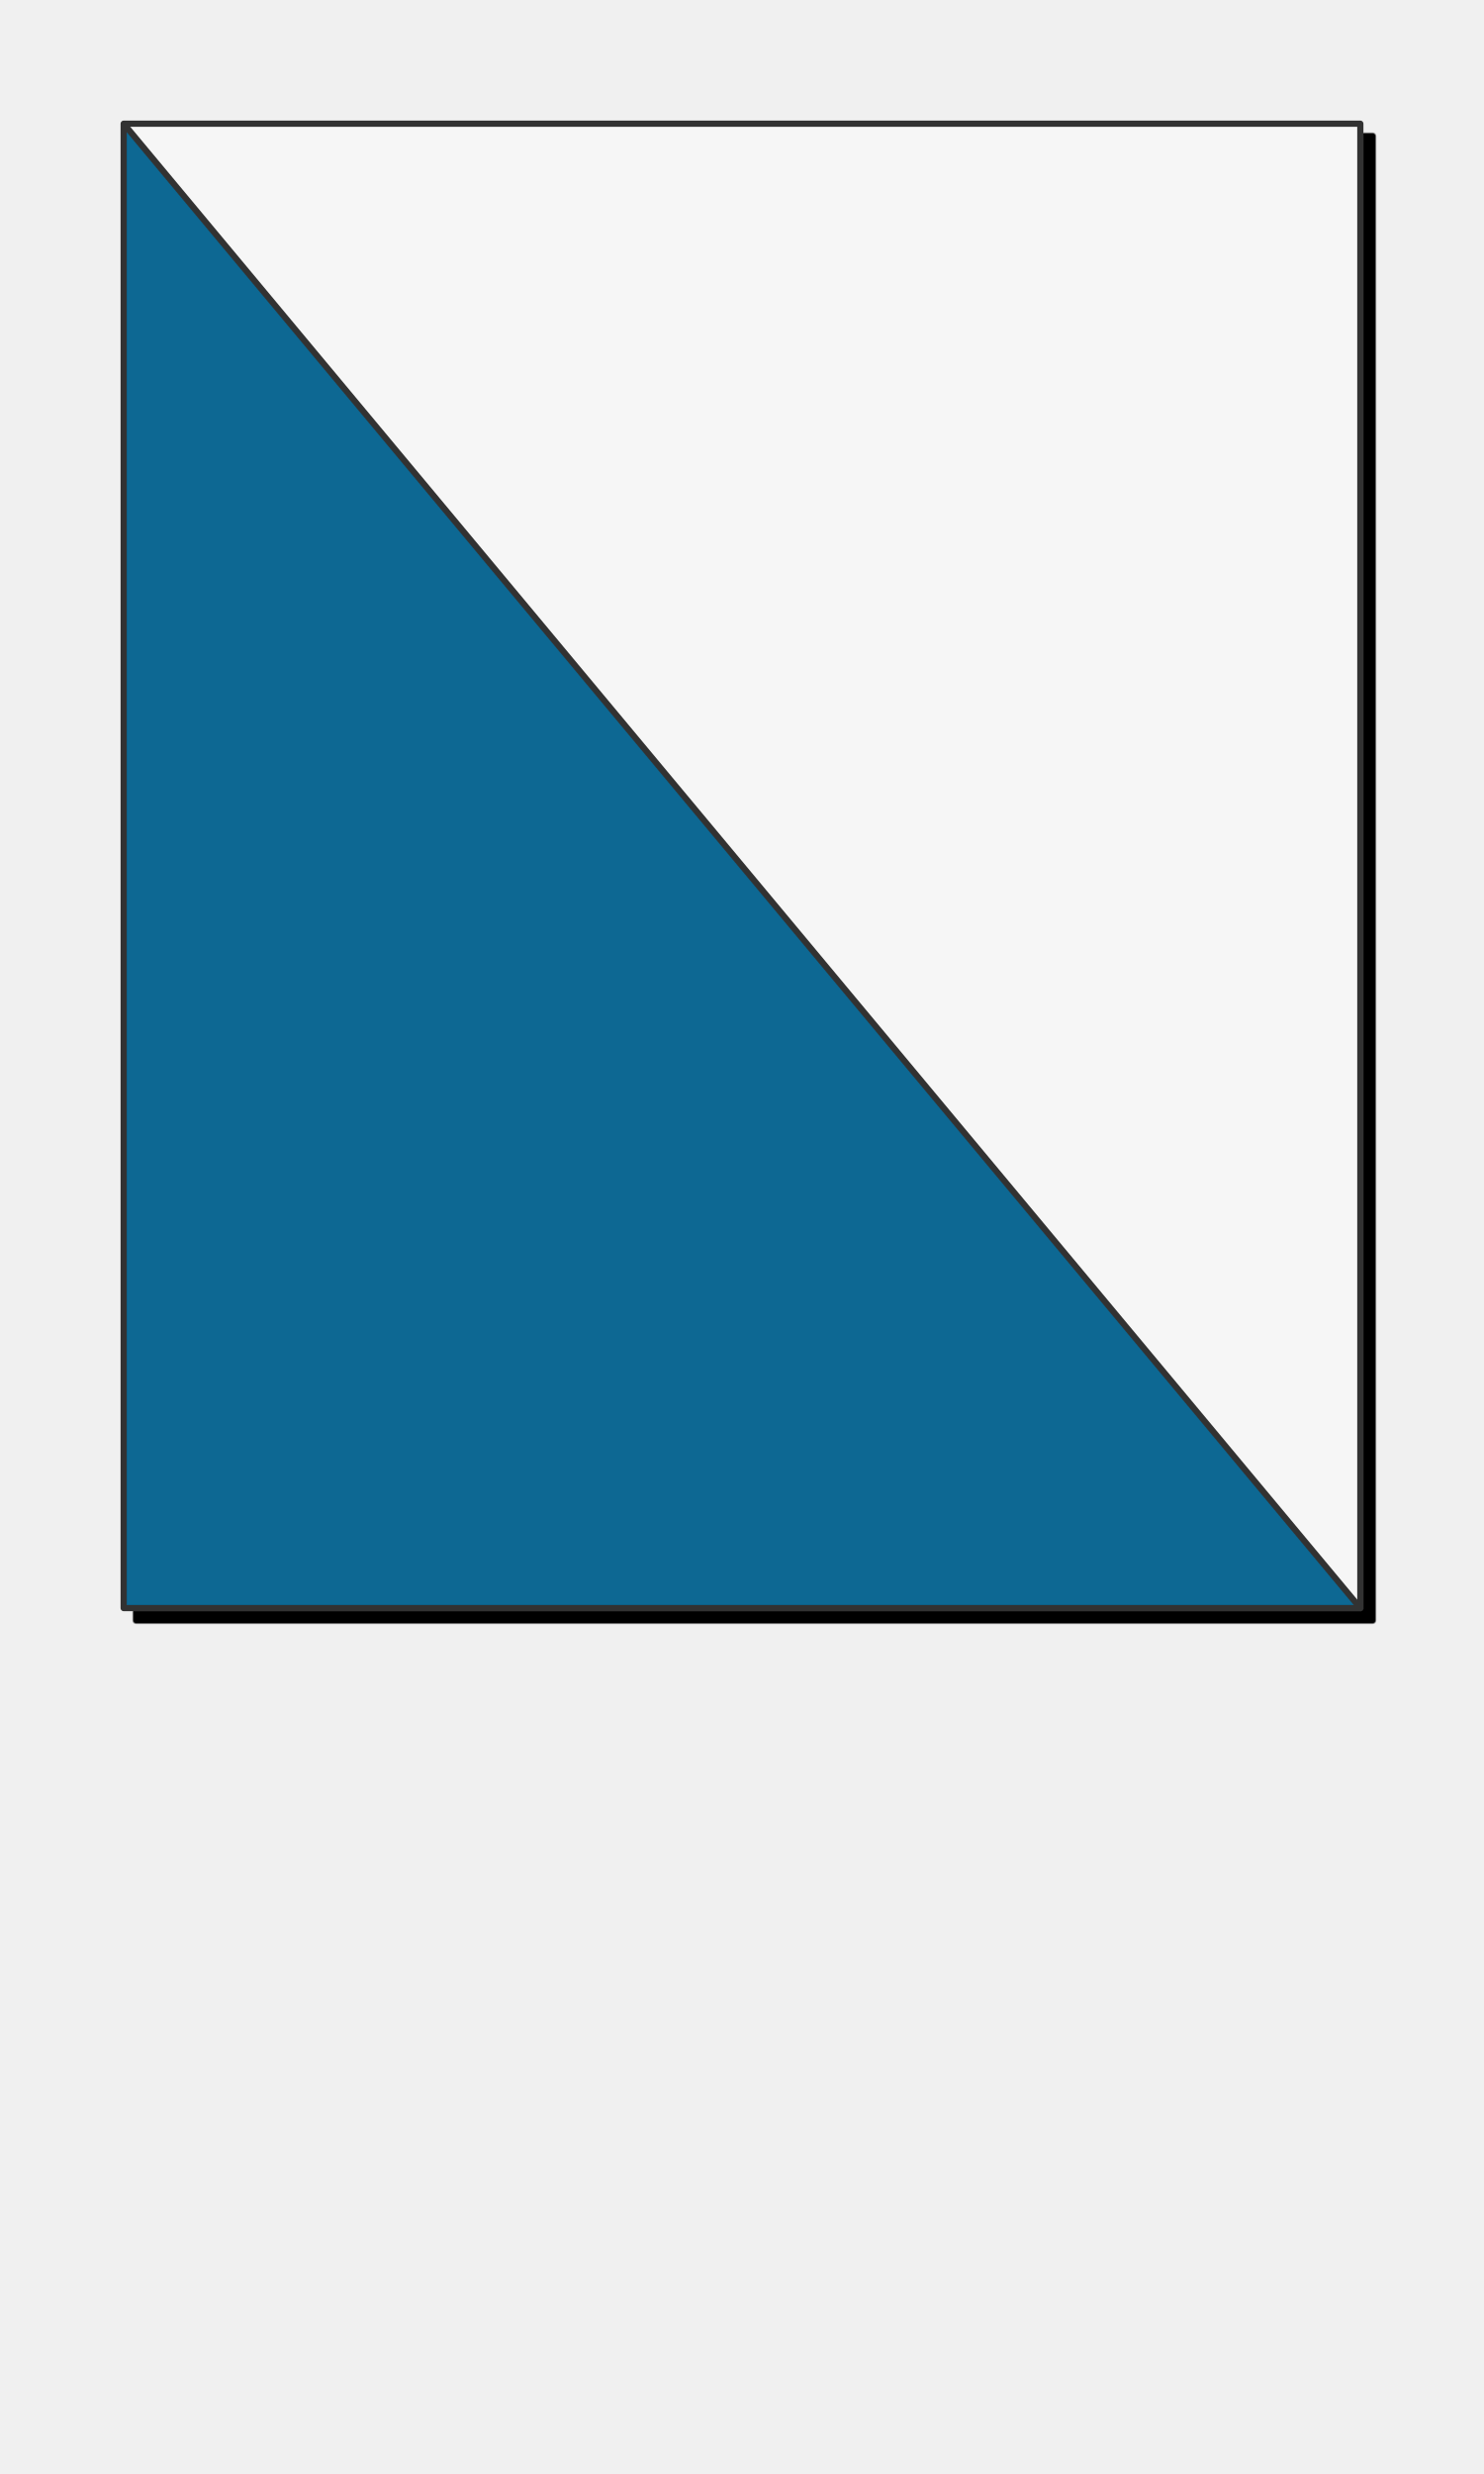
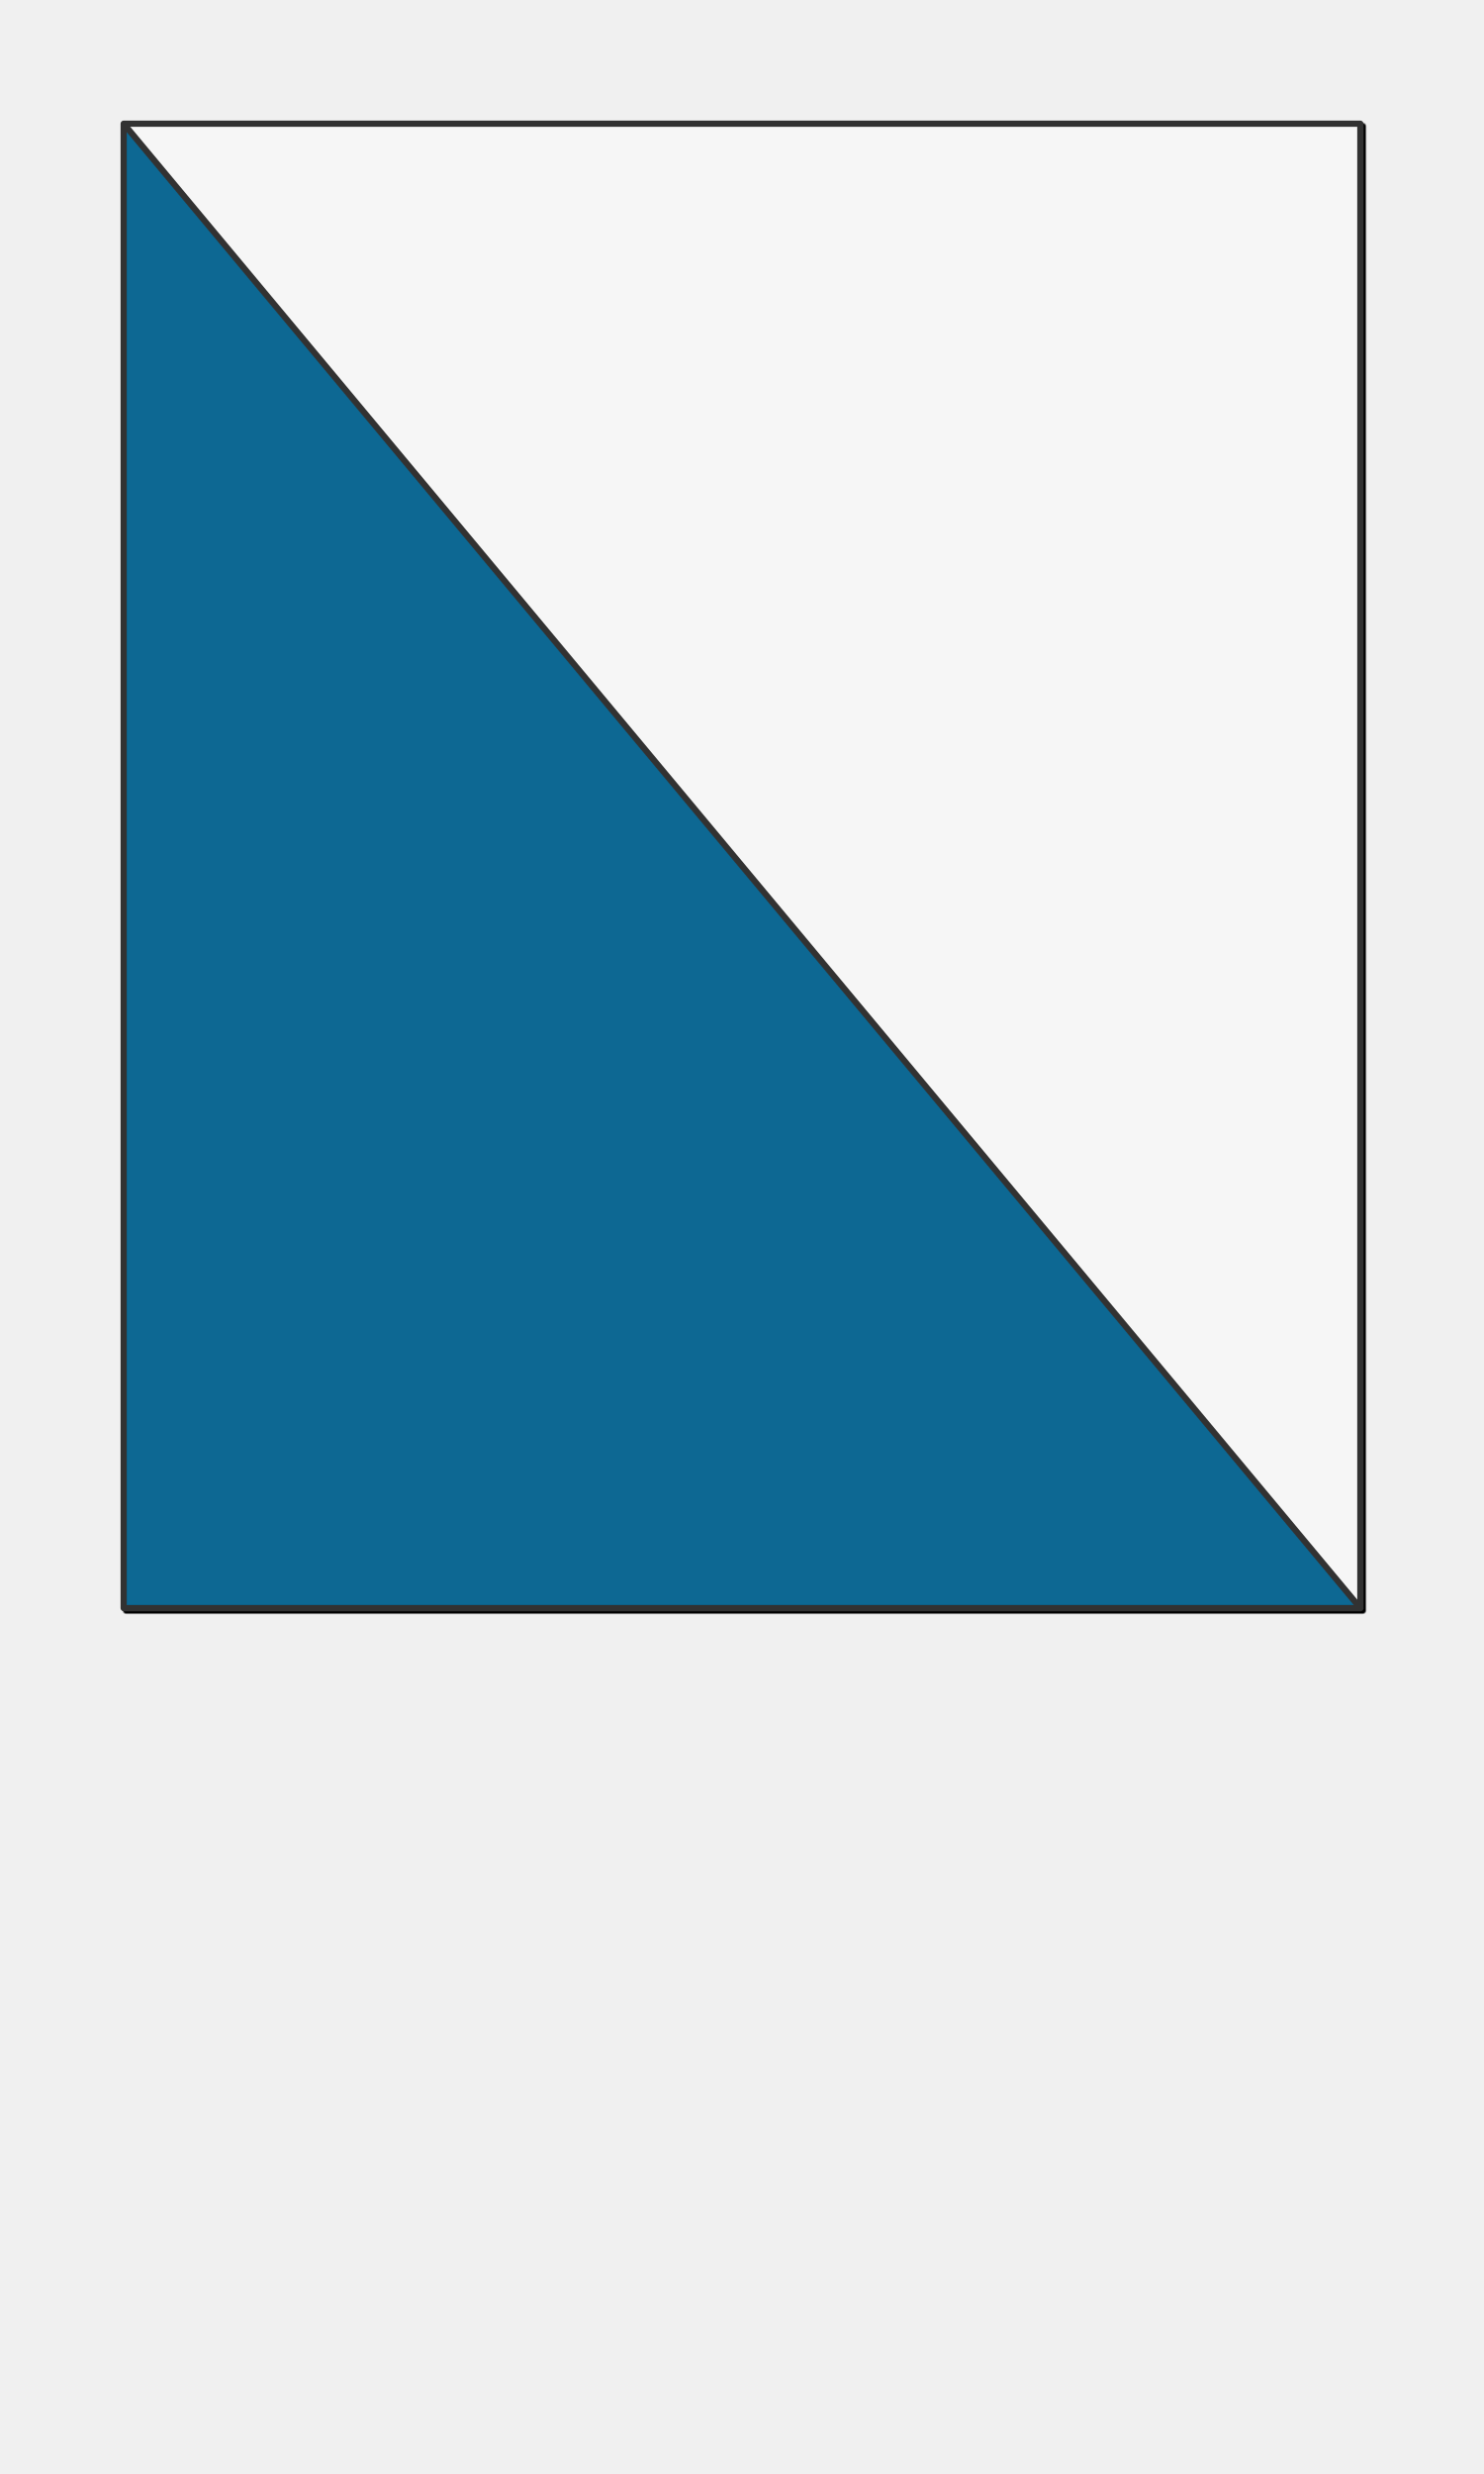
<svg xmlns="http://www.w3.org/2000/svg" preserveAspectRatio="xMidYMin slice" version="1.1" viewBox="0 0 120 200">
  <g transform="translate(10,10)">
    <g filter="url(#shadow)">
-       <g>
-         <defs>
-           <filter height="200%" id="shadow" width="200%" x="-20%" y="-20%">
-             <feOffset dx="1" dy="1" in="SourceAlpha" result="offsetOut" />
-             <feGaussianBlur in="offsetOut" result="blurOut" std-deviation="5" />
-             <feBlend in2="blurOut" in="SourceGraphic" mode="normal" />
-           </filter>
-           <pattern height="20" id="void" patternUnits="userSpaceOnUse" width="20">
-             <rect fill="#fff" height="20" width="20" x="0" y="0" />
-             <rect fill="#ddd" height="10" width="10" x="0" y="0" />
-             <rect fill="#ddd" height="10" width="10" x="10" y="10" />
-           </pattern>
-           <pattern height="4" id="selected" patternUnits="userSpaceOnUse" width="4">
-             <rect fill="#f5f5f5" height="4" width="4" x="0" y="0" />
-             <g fill="#000">
-               <circle cx="0" cy="0" r="0.3" />
-               <circle cx="4" cy="0" r="0.3" />
-               <circle cx="0" cy="4" r="0.3" />
-               <circle cx="4" cy="4" r="0.3" />
-               <circle cx="2" cy="2" r="0.3" />
-             </g>
-           </pattern>
-           <pattern height="20" id="ermine" patternUnits="userSpaceOnUse" width="12.5" x="-3.125" y="-5">
-             <rect fill="#f6f6f6" height="20" width="12.5" x="0" y="0" />
-             <g fill="#333333">
-               <path d="M 47.758,0 C 60.325,15.689 25.137,21.899 44.167,36.607     52.246,41.674 71.274,30.723 54.578,17.322     52.423,16.178 62.12,8.335 47.758,0 Z m 21.182,36.935 c     -3.232,0.327 -6.283,2.29 -9.155,7.193 -3.591,8.335     12.209,22.717 22.981,5.066 C 83.484,47.07 94.076,53.932     100,39.386 89.946,49.846 79.713,37.425 70.378,36.935 Z     M 29.805,37.099 C 20.469,37.589 10.054,50.173 0,39.55     5.924,54.096 16.519,47.07 17.416,49.358 28.009,67.009     43.806,52.627 40.215,44.292 36.984,38.736 33.395,36.936     29.805,37.099 Z m 21.004,10.132 c -8.258,37.262     -23.516,63.577 -40.212,82.535 7.002,-1.961     14.719,-7.192 22.259,-11.932 -4.668,9.806 -9.155,18.141     -13.822,26.803 2.693,-0.981 11.49,-9.644 23.339,-22.392     1.795,17.487 4.305,25.824 8.075,37.755 3.052,-11.93     5.208,-19.941 7.542,-37.918 7.181,8.008 14.002,16.18     23.696,23.044 L 68.221,117.347 c 7.002,4.413     14.723,10.293 22.084,12.744 C 72.711,110.152     57.989,84.494 50.808,47.232 Z" transform="scale(0.0625,0.0625)" />
-               <path d="M 47.758,0 C 60.325,15.689 25.137,21.899 44.167,36.607     52.246,41.674 71.274,30.723 54.578,17.322     52.423,16.178 62.12,8.335 47.758,0 Z m 21.182,36.935 c     -3.232,0.327 -6.283,2.29 -9.155,7.193 -3.591,8.335     12.209,22.717 22.981,5.066 C 83.484,47.07 94.076,53.932     100,39.386 89.946,49.846 79.713,37.425 70.378,36.935 Z     M 29.805,37.099 C 20.469,37.589 10.054,50.173 0,39.55     5.924,54.096 16.519,47.07 17.416,49.358 28.009,67.009     43.806,52.627 40.215,44.292 36.984,38.736 33.395,36.936     29.805,37.099 Z m 21.004,10.132 c -8.258,37.262     -23.516,63.577 -40.212,82.535 7.002,-1.961     14.719,-7.192 22.259,-11.932 -4.668,9.806 -9.155,18.141     -13.822,26.803 2.693,-0.981 11.49,-9.644 23.339,-22.392     1.795,17.487 4.305,25.824 8.075,37.755 3.052,-11.93     5.208,-19.941 7.542,-37.918 7.181,8.008 14.002,16.18     23.696,23.044 L 68.221,117.347 c 7.002,4.413     14.723,10.293 22.084,12.744 C 72.711,110.152     57.989,84.494 50.808,47.232 Z" transform="translate(6.25,10) scale(0.0625,0.0625)" />
-             </g>
-           </pattern>
-           <pattern height="20" id="ermines" patternUnits="userSpaceOnUse" width="12.5" x="-3.125" y="-5">
-             <rect fill="#333333" height="20" width="12.5" x="0" y="0" />
-             <g fill="#f6f6f6">
-               <path d="M 47.758,0 C 60.325,15.689 25.137,21.899 44.167,36.607     52.246,41.674 71.274,30.723 54.578,17.322     52.423,16.178 62.12,8.335 47.758,0 Z m 21.182,36.935 c     -3.232,0.327 -6.283,2.29 -9.155,7.193 -3.591,8.335     12.209,22.717 22.981,5.066 C 83.484,47.07 94.076,53.932     100,39.386 89.946,49.846 79.713,37.425 70.378,36.935 Z     M 29.805,37.099 C 20.469,37.589 10.054,50.173 0,39.55     5.924,54.096 16.519,47.07 17.416,49.358 28.009,67.009     43.806,52.627 40.215,44.292 36.984,38.736 33.395,36.936     29.805,37.099 Z m 21.004,10.132 c -8.258,37.262     -23.516,63.577 -40.212,82.535 7.002,-1.961     14.719,-7.192 22.259,-11.932 -4.668,9.806 -9.155,18.141     -13.822,26.803 2.693,-0.981 11.49,-9.644 23.339,-22.392     1.795,17.487 4.305,25.824 8.075,37.755 3.052,-11.93     5.208,-19.941 7.542,-37.918 7.181,8.008 14.002,16.18     23.696,23.044 L 68.221,117.347 c 7.002,4.413     14.723,10.293 22.084,12.744 C 72.711,110.152     57.989,84.494 50.808,47.232 Z" transform="scale(0.0625,0.0625)" />
-               <path d="M 47.758,0 C 60.325,15.689 25.137,21.899 44.167,36.607     52.246,41.674 71.274,30.723 54.578,17.322     52.423,16.178 62.12,8.335 47.758,0 Z m 21.182,36.935 c     -3.232,0.327 -6.283,2.29 -9.155,7.193 -3.591,8.335     12.209,22.717 22.981,5.066 C 83.484,47.07 94.076,53.932     100,39.386 89.946,49.846 79.713,37.425 70.378,36.935 Z     M 29.805,37.099 C 20.469,37.589 10.054,50.173 0,39.55     5.924,54.096 16.519,47.07 17.416,49.358 28.009,67.009     43.806,52.627 40.215,44.292 36.984,38.736 33.395,36.936     29.805,37.099 Z m 21.004,10.132 c -8.258,37.262     -23.516,63.577 -40.212,82.535 7.002,-1.961     14.719,-7.192 22.259,-11.932 -4.668,9.806 -9.155,18.141     -13.822,26.803 2.693,-0.981 11.49,-9.644 23.339,-22.392     1.795,17.487 4.305,25.824 8.075,37.755 3.052,-11.93     5.208,-19.941 7.542,-37.918 7.181,8.008 14.002,16.18     23.696,23.044 L 68.221,117.347 c 7.002,4.413     14.723,10.293 22.084,12.744 C 72.711,110.152     57.989,84.494 50.808,47.232 Z" transform="translate(6.25,10) scale(0.0625,0.0625)" />
-             </g>
-           </pattern>
-           <pattern height="20" id="erminois" patternUnits="userSpaceOnUse" width="12.5" x="-3.125" y="-5">
-             <rect fill="#f2bc51" height="20" width="12.5" x="0" y="0" />
-             <g fill="#333333">
-               <path d="M 47.758,0 C 60.325,15.689 25.137,21.899 44.167,36.607     52.246,41.674 71.274,30.723 54.578,17.322     52.423,16.178 62.12,8.335 47.758,0 Z m 21.182,36.935 c     -3.232,0.327 -6.283,2.29 -9.155,7.193 -3.591,8.335     12.209,22.717 22.981,5.066 C 83.484,47.07 94.076,53.932     100,39.386 89.946,49.846 79.713,37.425 70.378,36.935 Z     M 29.805,37.099 C 20.469,37.589 10.054,50.173 0,39.55     5.924,54.096 16.519,47.07 17.416,49.358 28.009,67.009     43.806,52.627 40.215,44.292 36.984,38.736 33.395,36.936     29.805,37.099 Z m 21.004,10.132 c -8.258,37.262     -23.516,63.577 -40.212,82.535 7.002,-1.961     14.719,-7.192 22.259,-11.932 -4.668,9.806 -9.155,18.141     -13.822,26.803 2.693,-0.981 11.49,-9.644 23.339,-22.392     1.795,17.487 4.305,25.824 8.075,37.755 3.052,-11.93     5.208,-19.941 7.542,-37.918 7.181,8.008 14.002,16.18     23.696,23.044 L 68.221,117.347 c 7.002,4.413     14.723,10.293 22.084,12.744 C 72.711,110.152     57.989,84.494 50.808,47.232 Z" transform="scale(0.0625,0.0625)" />
-               <path d="M 47.758,0 C 60.325,15.689 25.137,21.899 44.167,36.607     52.246,41.674 71.274,30.723 54.578,17.322     52.423,16.178 62.12,8.335 47.758,0 Z m 21.182,36.935 c     -3.232,0.327 -6.283,2.29 -9.155,7.193 -3.591,8.335     12.209,22.717 22.981,5.066 C 83.484,47.07 94.076,53.932     100,39.386 89.946,49.846 79.713,37.425 70.378,36.935 Z     M 29.805,37.099 C 20.469,37.589 10.054,50.173 0,39.55     5.924,54.096 16.519,47.07 17.416,49.358 28.009,67.009     43.806,52.627 40.215,44.292 36.984,38.736 33.395,36.936     29.805,37.099 Z m 21.004,10.132 c -8.258,37.262     -23.516,63.577 -40.212,82.535 7.002,-1.961     14.719,-7.192 22.259,-11.932 -4.668,9.806 -9.155,18.141     -13.822,26.803 2.693,-0.981 11.49,-9.644 23.339,-22.392     1.795,17.487 4.305,25.824 8.075,37.755 3.052,-11.93     5.208,-19.941 7.542,-37.918 7.181,8.008 14.002,16.18     23.696,23.044 L 68.221,117.347 c 7.002,4.413     14.723,10.293 22.084,12.744 C 72.711,110.152     57.989,84.494 50.808,47.232 Z" transform="translate(6.25,10) scale(0.0625,0.0625)" />
-             </g>
-           </pattern>
-           <pattern height="20" id="pean" patternUnits="userSpaceOnUse" width="12.5" x="-3.125" y="-5">
-             <rect fill="#333333" height="20" width="12.5" x="0" y="0" />
-             <g fill="#f2bc51">
-               <path d="M 47.758,0 C 60.325,15.689 25.137,21.899 44.167,36.607     52.246,41.674 71.274,30.723 54.578,17.322     52.423,16.178 62.12,8.335 47.758,0 Z m 21.182,36.935 c     -3.232,0.327 -6.283,2.29 -9.155,7.193 -3.591,8.335     12.209,22.717 22.981,5.066 C 83.484,47.07 94.076,53.932     100,39.386 89.946,49.846 79.713,37.425 70.378,36.935 Z     M 29.805,37.099 C 20.469,37.589 10.054,50.173 0,39.55     5.924,54.096 16.519,47.07 17.416,49.358 28.009,67.009     43.806,52.627 40.215,44.292 36.984,38.736 33.395,36.936     29.805,37.099 Z m 21.004,10.132 c -8.258,37.262     -23.516,63.577 -40.212,82.535 7.002,-1.961     14.719,-7.192 22.259,-11.932 -4.668,9.806 -9.155,18.141     -13.822,26.803 2.693,-0.981 11.49,-9.644 23.339,-22.392     1.795,17.487 4.305,25.824 8.075,37.755 3.052,-11.93     5.208,-19.941 7.542,-37.918 7.181,8.008 14.002,16.18     23.696,23.044 L 68.221,117.347 c 7.002,4.413     14.723,10.293 22.084,12.744 C 72.711,110.152     57.989,84.494 50.808,47.232 Z" transform="scale(0.0625,0.0625)" />
-               <path d="M 47.758,0 C 60.325,15.689 25.137,21.899 44.167,36.607     52.246,41.674 71.274,30.723 54.578,17.322     52.423,16.178 62.12,8.335 47.758,0 Z m 21.182,36.935 c     -3.232,0.327 -6.283,2.29 -9.155,7.193 -3.591,8.335     12.209,22.717 22.981,5.066 C 83.484,47.07 94.076,53.932     100,39.386 89.946,49.846 79.713,37.425 70.378,36.935 Z     M 29.805,37.099 C 20.469,37.589 10.054,50.173 0,39.55     5.924,54.096 16.519,47.07 17.416,49.358 28.009,67.009     43.806,52.627 40.215,44.292 36.984,38.736 33.395,36.936     29.805,37.099 Z m 21.004,10.132 c -8.258,37.262     -23.516,63.577 -40.212,82.535 7.002,-1.961     14.719,-7.192 22.259,-11.932 -4.668,9.806 -9.155,18.141     -13.822,26.803 2.693,-0.981 11.49,-9.644 23.339,-22.392     1.795,17.487 4.305,25.824 8.075,37.755 3.052,-11.93     5.208,-19.941 7.542,-37.918 7.181,8.008 14.002,16.18     23.696,23.044 L 68.221,117.347 c 7.002,4.413     14.723,10.293 22.084,12.744 C 72.711,110.152     57.989,84.494 50.808,47.232 Z" transform="translate(6.25,10) scale(0.0625,0.0625)" />
-             </g>
-           </pattern>
-         </defs>
-         <defs>
-           <clipPath id="mask_1">
-             <path d="M0 0h100v120h-100z" fill="#fff" stroke="none" />
-           </clipPath>
-         </defs>
-         <g clip-path="url(#mask_1)">
+       <defs>
+         <filter height="200%" id="shadow" width="200%" x="-20%" y="-20%">
+           <feOffset dx="0.2" dy="0.2" in="SourceAlpha" result="offsetOut" />
+           <feGaussianBlur in="offsetOut" result="blurOut" std-deviation="1" />
+           <feBlend in2="blurOut" in="SourceGraphic" mode="normal" />
+         </filter>
+         <pattern height="20" id="void" patternUnits="userSpaceOnUse" width="20">
+           <rect fill="#fff" height="20" width="20" x="0" y="0" />
+           <rect fill="#ddd" height="10" width="10" x="0" y="0" />
+           <rect fill="#ddd" height="10" width="10" x="10" y="10" />
+         </pattern>
+         <pattern height="4" id="selected" patternUnits="userSpaceOnUse" width="4">
+           <rect fill="#f5f5f5" height="4" width="4" x="0" y="0" />
+           <g fill="#000">
+             <circle cx="0" cy="0" r="0.3" />
+             <circle cx="4" cy="0" r="0.3" />
+             <circle cx="0" cy="4" r="0.3" />
+             <circle cx="4" cy="4" r="0.3" />
+             <circle cx="2" cy="2" r="0.3" />
+           </g>
+         </pattern>
+         <pattern height="20" id="ermine" patternUnits="userSpaceOnUse" width="12.5" x="-3.125" y="-5">
+           <rect fill="#f6f6f6" height="20" width="12.5" x="0" y="0" />
+           <g fill="#333333">
+             <path d="M 47.758,0 C 60.325,15.689 25.137,21.899 44.167,36.607     52.246,41.674 71.274,30.723 54.578,17.322     52.423,16.178 62.12,8.335 47.758,0 Z m 21.182,36.935 c     -3.232,0.327 -6.283,2.29 -9.155,7.193 -3.591,8.335     12.209,22.717 22.981,5.066 C 83.484,47.07 94.076,53.932     100,39.386 89.946,49.846 79.713,37.425 70.378,36.935 Z     M 29.805,37.099 C 20.469,37.589 10.054,50.173 0,39.55     5.924,54.096 16.519,47.07 17.416,49.358 28.009,67.009     43.806,52.627 40.215,44.292 36.984,38.736 33.395,36.936     29.805,37.099 Z m 21.004,10.132 c -8.258,37.262     -23.516,63.577 -40.212,82.535 7.002,-1.961     14.719,-7.192 22.259,-11.932 -4.668,9.806 -9.155,18.141     -13.822,26.803 2.693,-0.981 11.49,-9.644 23.339,-22.392     1.795,17.487 4.305,25.824 8.075,37.755 3.052,-11.93     5.208,-19.941 7.542,-37.918 7.181,8.008 14.002,16.18     23.696,23.044 L 68.221,117.347 c 7.002,4.413     14.723,10.293 22.084,12.744 C 72.711,110.152     57.989,84.494 50.808,47.232 Z" transform="scale(0.0625,0.0625)" />
+             <path d="M 47.758,0 C 60.325,15.689 25.137,21.899 44.167,36.607     52.246,41.674 71.274,30.723 54.578,17.322     52.423,16.178 62.12,8.335 47.758,0 Z m 21.182,36.935 c     -3.232,0.327 -6.283,2.29 -9.155,7.193 -3.591,8.335     12.209,22.717 22.981,5.066 C 83.484,47.07 94.076,53.932     100,39.386 89.946,49.846 79.713,37.425 70.378,36.935 Z     M 29.805,37.099 C 20.469,37.589 10.054,50.173 0,39.55     5.924,54.096 16.519,47.07 17.416,49.358 28.009,67.009     43.806,52.627 40.215,44.292 36.984,38.736 33.395,36.936     29.805,37.099 Z m 21.004,10.132 c -8.258,37.262     -23.516,63.577 -40.212,82.535 7.002,-1.961     14.719,-7.192 22.259,-11.932 -4.668,9.806 -9.155,18.141     -13.822,26.803 2.693,-0.981 11.49,-9.644 23.339,-22.392     1.795,17.487 4.305,25.824 8.075,37.755 3.052,-11.93     5.208,-19.941 7.542,-37.918 7.181,8.008 14.002,16.18     23.696,23.044 L 68.221,117.347 c 7.002,4.413     14.723,10.293 22.084,12.744 C 72.711,110.152     57.989,84.494 50.808,47.232 Z" transform="translate(6.25,10) scale(0.0625,0.0625)" />
+           </g>
+         </pattern>
+         <pattern height="20" id="ermines" patternUnits="userSpaceOnUse" width="12.5" x="-3.125" y="-5">
+           <rect fill="#333333" height="20" width="12.5" x="0" y="0" />
+           <g fill="#f6f6f6">
+             <path d="M 47.758,0 C 60.325,15.689 25.137,21.899 44.167,36.607     52.246,41.674 71.274,30.723 54.578,17.322     52.423,16.178 62.12,8.335 47.758,0 Z m 21.182,36.935 c     -3.232,0.327 -6.283,2.29 -9.155,7.193 -3.591,8.335     12.209,22.717 22.981,5.066 C 83.484,47.07 94.076,53.932     100,39.386 89.946,49.846 79.713,37.425 70.378,36.935 Z     M 29.805,37.099 C 20.469,37.589 10.054,50.173 0,39.55     5.924,54.096 16.519,47.07 17.416,49.358 28.009,67.009     43.806,52.627 40.215,44.292 36.984,38.736 33.395,36.936     29.805,37.099 Z m 21.004,10.132 c -8.258,37.262     -23.516,63.577 -40.212,82.535 7.002,-1.961     14.719,-7.192 22.259,-11.932 -4.668,9.806 -9.155,18.141     -13.822,26.803 2.693,-0.981 11.49,-9.644 23.339,-22.392     1.795,17.487 4.305,25.824 8.075,37.755 3.052,-11.93     5.208,-19.941 7.542,-37.918 7.181,8.008 14.002,16.18     23.696,23.044 L 68.221,117.347 c 7.002,4.413     14.723,10.293 22.084,12.744 C 72.711,110.152     57.989,84.494 50.808,47.232 Z" transform="scale(0.0625,0.0625)" />
+             <path d="M 47.758,0 C 60.325,15.689 25.137,21.899 44.167,36.607     52.246,41.674 71.274,30.723 54.578,17.322     52.423,16.178 62.12,8.335 47.758,0 Z m 21.182,36.935 c     -3.232,0.327 -6.283,2.29 -9.155,7.193 -3.591,8.335     12.209,22.717 22.981,5.066 C 83.484,47.07 94.076,53.932     100,39.386 89.946,49.846 79.713,37.425 70.378,36.935 Z     M 29.805,37.099 C 20.469,37.589 10.054,50.173 0,39.55     5.924,54.096 16.519,47.07 17.416,49.358 28.009,67.009     43.806,52.627 40.215,44.292 36.984,38.736 33.395,36.936     29.805,37.099 Z m 21.004,10.132 c -8.258,37.262     -23.516,63.577 -40.212,82.535 7.002,-1.961     14.719,-7.192 22.259,-11.932 -4.668,9.806 -9.155,18.141     -13.822,26.803 2.693,-0.981 11.49,-9.644 23.339,-22.392     1.795,17.487 4.305,25.824 8.075,37.755 3.052,-11.93     5.208,-19.941 7.542,-37.918 7.181,8.008 14.002,16.18     23.696,23.044 L 68.221,117.347 c 7.002,4.413     14.723,10.293 22.084,12.744 C 72.711,110.152     57.989,84.494 50.808,47.232 Z" transform="translate(6.25,10) scale(0.0625,0.0625)" />
+           </g>
+         </pattern>
+         <pattern height="20" id="erminois" patternUnits="userSpaceOnUse" width="12.5" x="-3.125" y="-5">
+           <rect fill="#f2bc51" height="20" width="12.5" x="0" y="0" />
+           <g fill="#333333">
+             <path d="M 47.758,0 C 60.325,15.689 25.137,21.899 44.167,36.607     52.246,41.674 71.274,30.723 54.578,17.322     52.423,16.178 62.12,8.335 47.758,0 Z m 21.182,36.935 c     -3.232,0.327 -6.283,2.29 -9.155,7.193 -3.591,8.335     12.209,22.717 22.981,5.066 C 83.484,47.07 94.076,53.932     100,39.386 89.946,49.846 79.713,37.425 70.378,36.935 Z     M 29.805,37.099 C 20.469,37.589 10.054,50.173 0,39.55     5.924,54.096 16.519,47.07 17.416,49.358 28.009,67.009     43.806,52.627 40.215,44.292 36.984,38.736 33.395,36.936     29.805,37.099 Z m 21.004,10.132 c -8.258,37.262     -23.516,63.577 -40.212,82.535 7.002,-1.961     14.719,-7.192 22.259,-11.932 -4.668,9.806 -9.155,18.141     -13.822,26.803 2.693,-0.981 11.49,-9.644 23.339,-22.392     1.795,17.487 4.305,25.824 8.075,37.755 3.052,-11.93     5.208,-19.941 7.542,-37.918 7.181,8.008 14.002,16.18     23.696,23.044 L 68.221,117.347 c 7.002,4.413     14.723,10.293 22.084,12.744 C 72.711,110.152     57.989,84.494 50.808,47.232 Z" transform="scale(0.0625,0.0625)" />
+             <path d="M 47.758,0 C 60.325,15.689 25.137,21.899 44.167,36.607     52.246,41.674 71.274,30.723 54.578,17.322     52.423,16.178 62.12,8.335 47.758,0 Z m 21.182,36.935 c     -3.232,0.327 -6.283,2.29 -9.155,7.193 -3.591,8.335     12.209,22.717 22.981,5.066 C 83.484,47.07 94.076,53.932     100,39.386 89.946,49.846 79.713,37.425 70.378,36.935 Z     M 29.805,37.099 C 20.469,37.589 10.054,50.173 0,39.55     5.924,54.096 16.519,47.07 17.416,49.358 28.009,67.009     43.806,52.627 40.215,44.292 36.984,38.736 33.395,36.936     29.805,37.099 Z m 21.004,10.132 c -8.258,37.262     -23.516,63.577 -40.212,82.535 7.002,-1.961     14.719,-7.192 22.259,-11.932 -4.668,9.806 -9.155,18.141     -13.822,26.803 2.693,-0.981 11.49,-9.644 23.339,-22.392     1.795,17.487 4.305,25.824 8.075,37.755 3.052,-11.93     5.208,-19.941 7.542,-37.918 7.181,8.008 14.002,16.18     23.696,23.044 L 68.221,117.347 c 7.002,4.413     14.723,10.293 22.084,12.744 C 72.711,110.152     57.989,84.494 50.808,47.232 Z" transform="translate(6.25,10) scale(0.0625,0.0625)" />
+           </g>
+         </pattern>
+         <pattern height="20" id="pean" patternUnits="userSpaceOnUse" width="12.5" x="-3.125" y="-5">
+           <rect fill="#333333" height="20" width="12.5" x="0" y="0" />
+           <g fill="#f2bc51">
+             <path d="M 47.758,0 C 60.325,15.689 25.137,21.899 44.167,36.607     52.246,41.674 71.274,30.723 54.578,17.322     52.423,16.178 62.12,8.335 47.758,0 Z m 21.182,36.935 c     -3.232,0.327 -6.283,2.29 -9.155,7.193 -3.591,8.335     12.209,22.717 22.981,5.066 C 83.484,47.07 94.076,53.932     100,39.386 89.946,49.846 79.713,37.425 70.378,36.935 Z     M 29.805,37.099 C 20.469,37.589 10.054,50.173 0,39.55     5.924,54.096 16.519,47.07 17.416,49.358 28.009,67.009     43.806,52.627 40.215,44.292 36.984,38.736 33.395,36.936     29.805,37.099 Z m 21.004,10.132 c -8.258,37.262     -23.516,63.577 -40.212,82.535 7.002,-1.961     14.719,-7.192 22.259,-11.932 -4.668,9.806 -9.155,18.141     -13.822,26.803 2.693,-0.981 11.49,-9.644 23.339,-22.392     1.795,17.487 4.305,25.824 8.075,37.755 3.052,-11.93     5.208,-19.941 7.542,-37.918 7.181,8.008 14.002,16.18     23.696,23.044 L 68.221,117.347 c 7.002,4.413     14.723,10.293 22.084,12.744 C 72.711,110.152     57.989,84.494 50.808,47.232 Z" transform="scale(0.0625,0.0625)" />
+             <path d="M 47.758,0 C 60.325,15.689 25.137,21.899 44.167,36.607     52.246,41.674 71.274,30.723 54.578,17.322     52.423,16.178 62.12,8.335 47.758,0 Z m 21.182,36.935 c     -3.232,0.327 -6.283,2.29 -9.155,7.193 -3.591,8.335     12.209,22.717 22.981,5.066 C 83.484,47.07 94.076,53.932     100,39.386 89.946,49.846 79.713,37.425 70.378,36.935 Z     M 29.805,37.099 C 20.469,37.589 10.054,50.173 0,39.55     5.924,54.096 16.519,47.07 17.416,49.358 28.009,67.009     43.806,52.627 40.215,44.292 36.984,38.736 33.395,36.936     29.805,37.099 Z m 21.004,10.132 c -8.258,37.262     -23.516,63.577 -40.212,82.535 7.002,-1.961     14.719,-7.192 22.259,-11.932 -4.668,9.806 -9.155,18.141     -13.822,26.803 2.693,-0.981 11.49,-9.644 23.339,-22.392     1.795,17.487 4.305,25.824 8.075,37.755 3.052,-11.93     5.208,-19.941 7.542,-37.918 7.181,8.008 14.002,16.18     23.696,23.044 L 68.221,117.347 c 7.002,4.413     14.723,10.293 22.084,12.744 C 72.711,110.152     57.989,84.494 50.808,47.232 Z" transform="translate(6.25,10) scale(0.0625,0.0625)" />
+           </g>
+         </pattern>
+       </defs>
+       <defs>
+         <clipPath id="mask_1">
+           <path d="M0 0h100v120h-100z" fill="#fff" stroke="none" />
+         </clipPath>
+       </defs>
+       <g clip-path="url(#mask_1)">
+         <g>
          <g>
-             <g>
-               <path d="M0 0h100v120h-100z" fill="#f0f0f0" />
-               <g style="pointer-events:visiblePainted;cursor:pointer;">
-                 <defs>
-                   <clipPath id="clip-0_4">
-                     <path d="M -19.846,-23.815 l139.691 167.63 L 1000,311.441 1000,-1000 L -19.846,-1000 L -19.846,-23.815 z" fill="#fff" />
-                     <path d="M -19.846,-23.815 l139.691 167.63 L 1000,311.441 1000,-1000 L -19.846,-1000 L -19.846,-23.815 z" fill="none" stroke-width="0.1" stroke="#fff" />
-                   </clipPath>
-                 </defs>
-                 <g clip-path="url(#clip-0_4)">
-                   <g>
-                     <g style="pointer-events:visiblePainted;cursor:pointer;">
-                       <rect fill="#f6f6f6" height="1100" width="1100" x="-500" y="-500" />
-                     </g>
+             <path d="M0 0h100v120h-100z" fill="#f0f0f0" />
+             <g style="pointer-events:visiblePainted;cursor:pointer;">
+               <defs>
+                 <clipPath id="clip-0_4">
+                   <path d="M -19.846,-23.815 l139.691 167.63 L 1000,311.441 1000,-1000 L -19.846,-1000 L -19.846,-23.815 z" fill="#fff" />
+                   <path d="M -19.846,-23.815 l139.691 167.63 L 1000,311.441 1000,-1000 L -19.846,-1000 L -19.846,-23.815 z" fill="none" stroke-width="0.1" stroke="#fff" />
+                 </clipPath>
+               </defs>
+               <g clip-path="url(#clip-0_4)">
+                 <g>
+                   <g style="pointer-events:visiblePainted;cursor:pointer;">
+                     <rect fill="#f6f6f6" height="1100" width="1100" x="-500" y="-500" />
                  </g>
                </g>
-                 <defs>
-                   <clipPath id="clip-1_6">
-                     <path d="M -19.846,-23.815 l139.691 167.63 L 1000,311.441 1000,1000 0,1000 -1000,1000 -1000,0 -1000,-1000 L -19.846,-1000 L -19.846,-23.815 z" fill="#fff" />
-                   </clipPath>
-                 </defs>
-                 <g clip-path="url(#clip-1_6)">
-                   <g>
-                     <g style="pointer-events:visiblePainted;cursor:pointer;">
-                       <rect fill="#0c6793" height="1100" width="1100" x="-500" y="-500" />
-                     </g>
+               </g>
+               <defs>
+                 <clipPath id="clip-1_6">
+                   <path d="M -19.846,-23.815 l139.691 167.63 L 1000,311.441 1000,1000 0,1000 -1000,1000 -1000,0 -1000,-1000 L -19.846,-1000 L -19.846,-23.815 z" fill="#fff" />
+                 </clipPath>
+               </defs>
+               <g clip-path="url(#clip-1_6)">
+                 <g>
+                   <g style="pointer-events:visiblePainted;cursor:pointer;">
+                     <rect fill="#0c6793" height="1100" width="1100" x="-500" y="-500" />
                  </g>
                </g>
-                 <g fill="none" stroke-linecap="round" stroke-linejoin="round" stroke-width="0.5" stroke="#333333">
-                   <path d="M -19.846,-23.815 l139.691 167.63" />
-                 </g>
+               </g>
+               <g fill="none" stroke-linecap="round" stroke-linejoin="round" stroke-width="0.5" stroke="#333333">
+                 <path d="M -19.846,-23.815 l139.691 167.63" />
              </g>
            </g>
          </g>
        </g>
-         <g fill="none" stroke-linecap="round" stroke-linejoin="round" stroke-width="0.5" stroke="#333333">
-           <path d="M0 0h100v120h-100z" />
-         </g>
+       </g>
+       <g fill="none" stroke-linecap="round" stroke-linejoin="round" stroke-width="0.5" stroke="#333333">
+         <path d="M0 0h100v120h-100z" />
      </g>
    </g>
  </g>
</svg>
